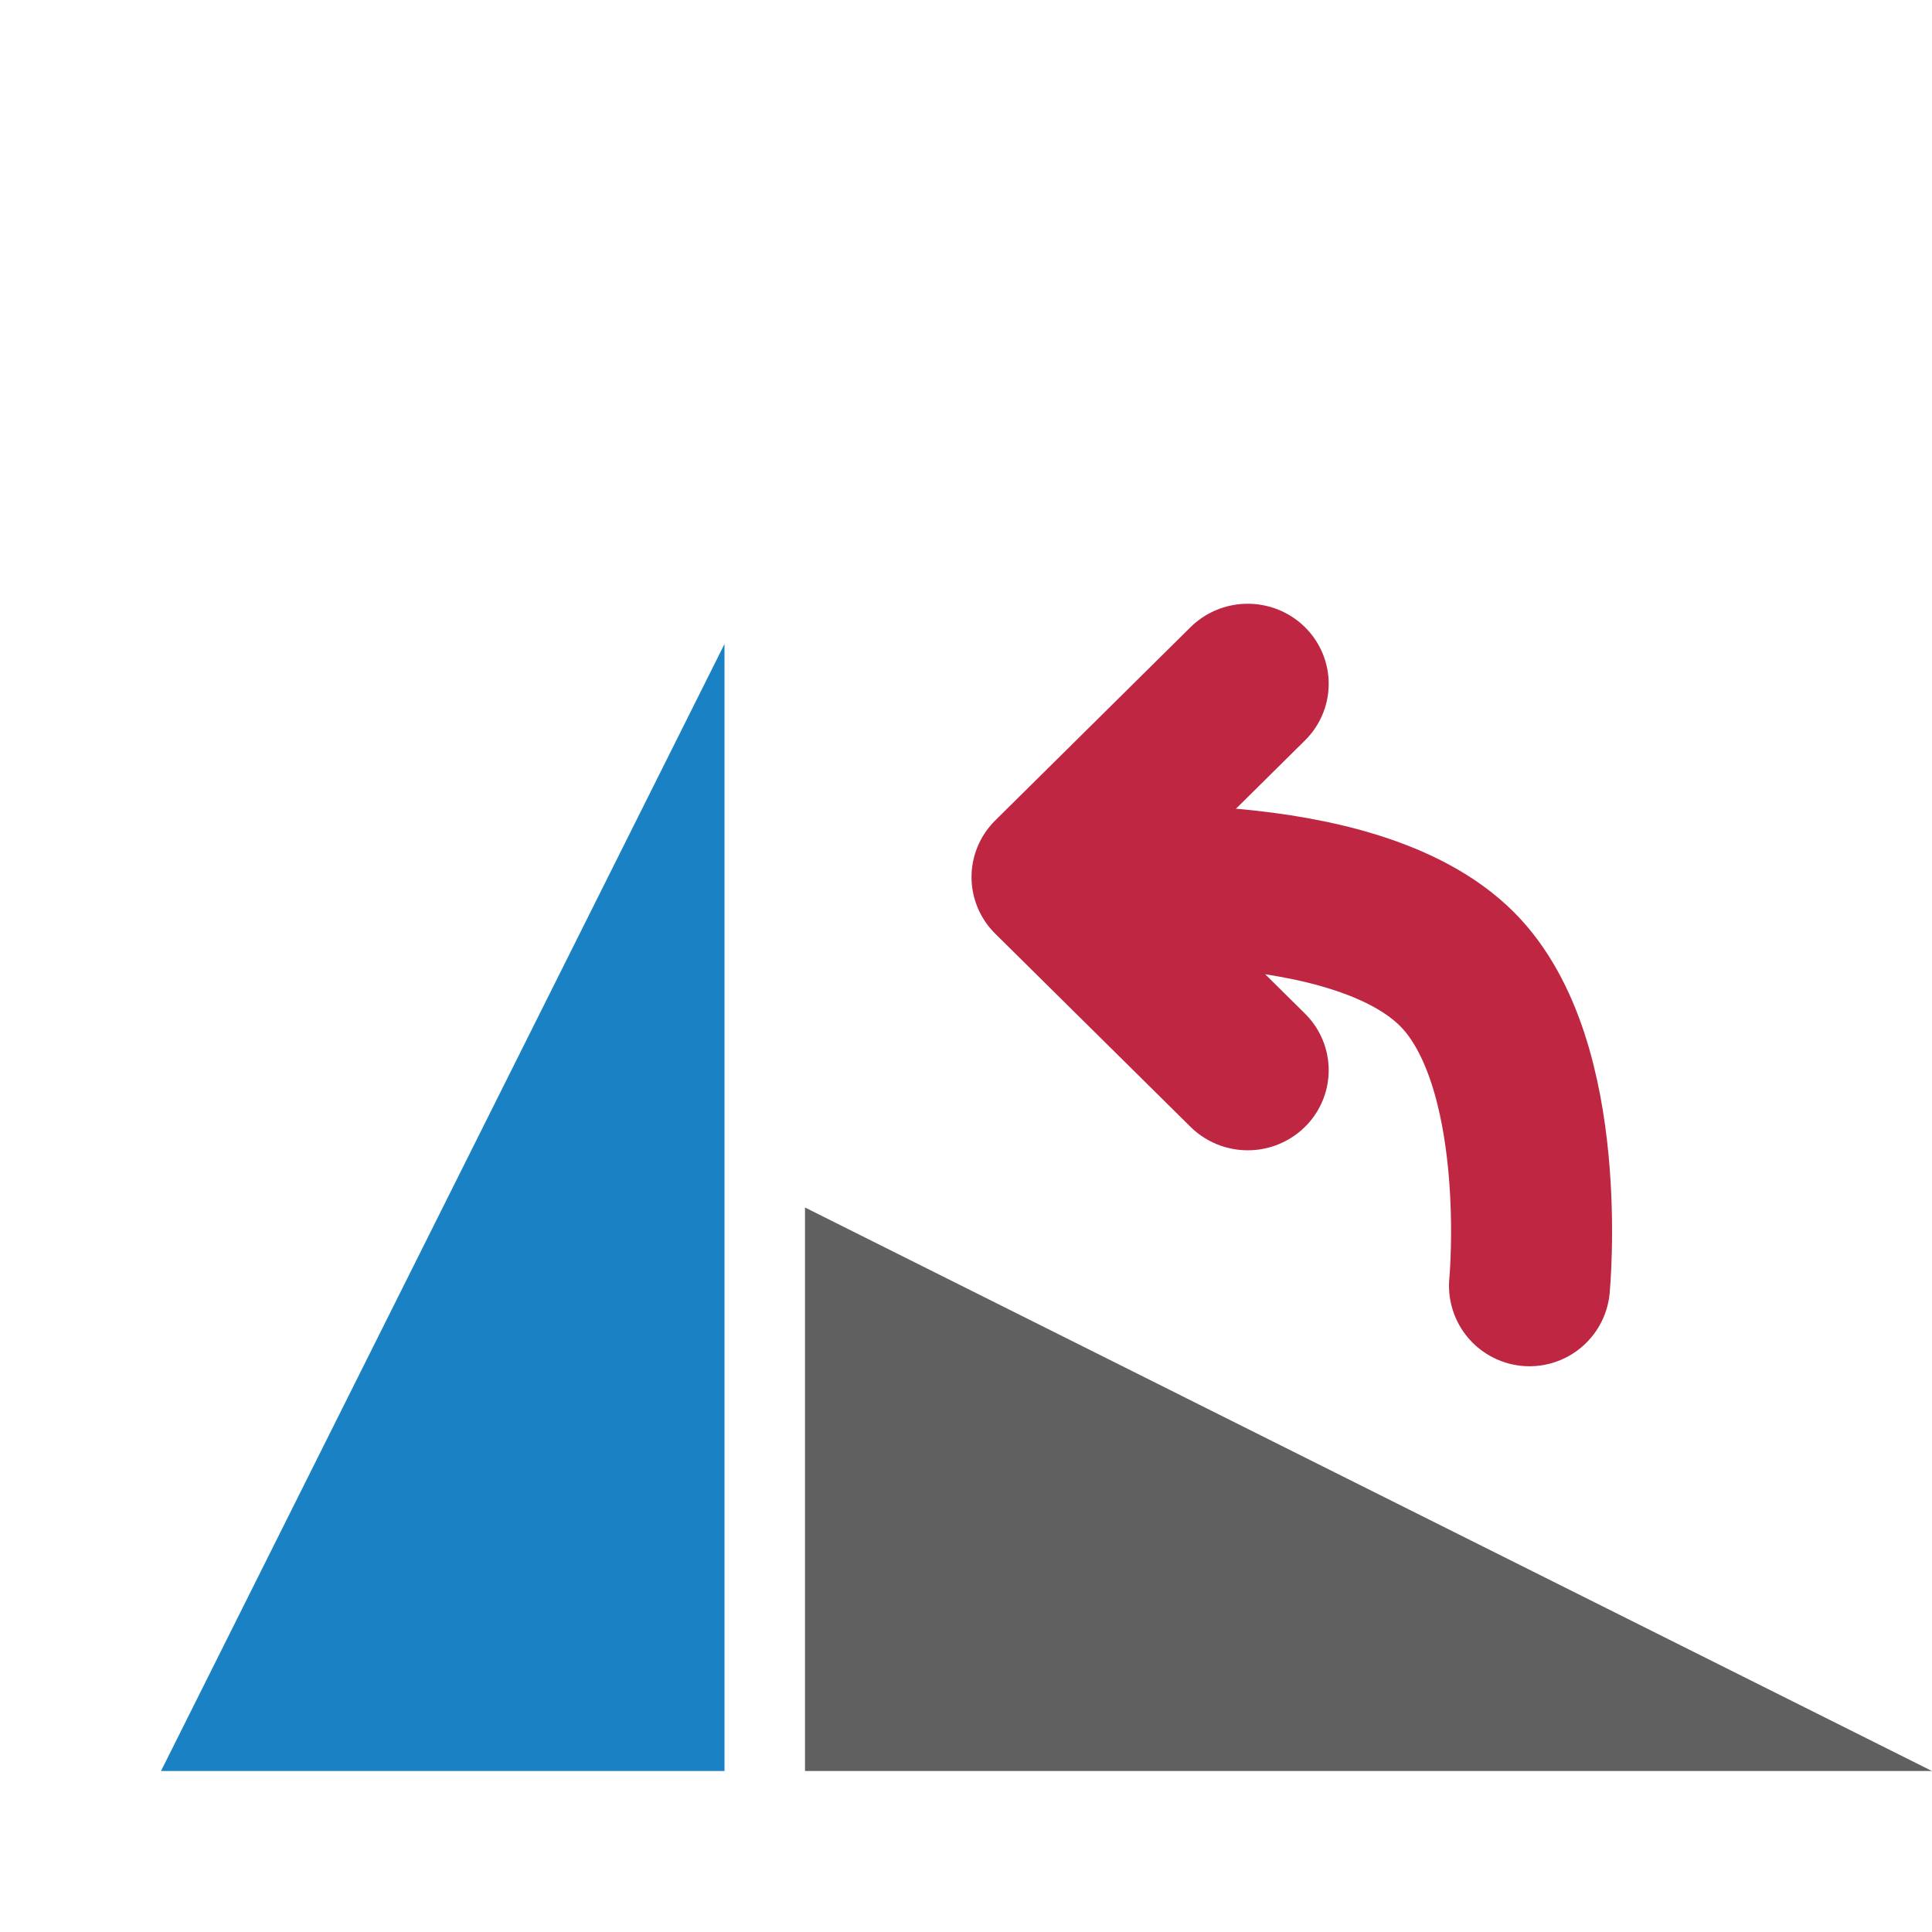
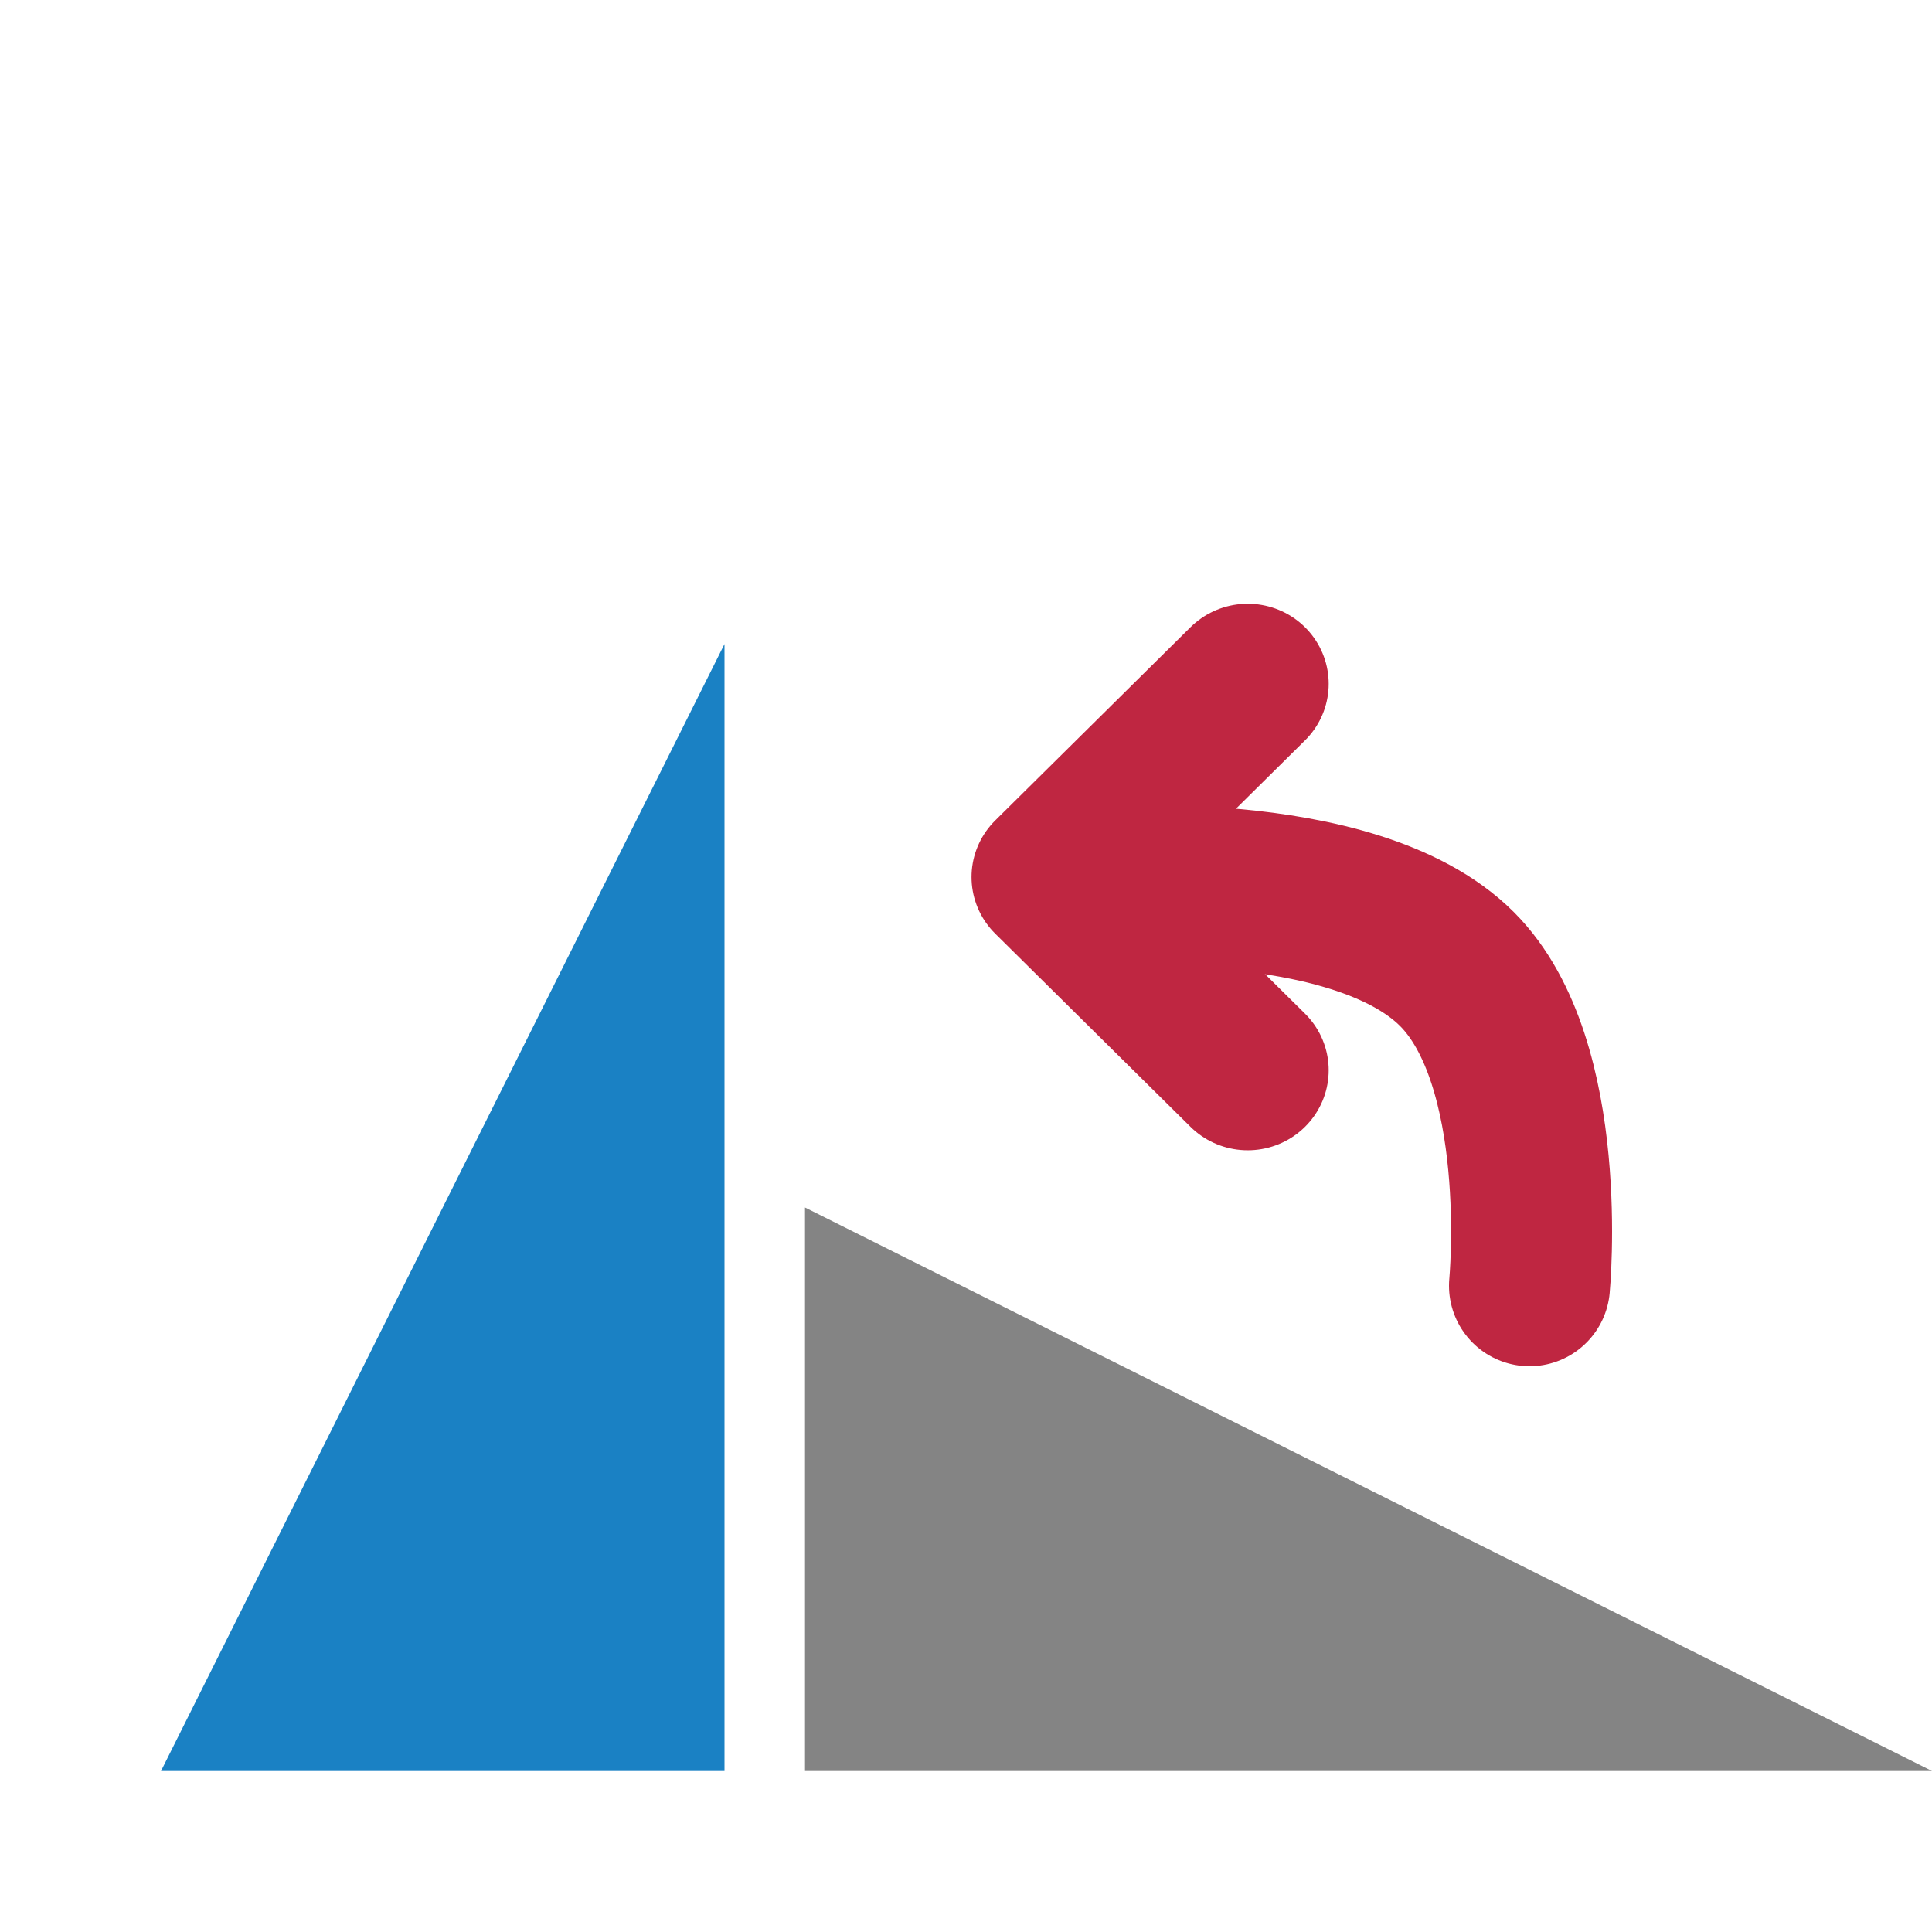
<svg xmlns="http://www.w3.org/2000/svg" id="Слой_1" data-name="Слой 1" viewBox="0 0 24 24" version="1.1">
  <defs id="defs25707">
    <style id="style25705">.cls-1{fill:#545454;}.cls-2{fill:#1a81c4;}.cls-3{fill:#b9b9b9;}</style>
  </defs>
  <path id="polygon25713" style="fill:#1a81c4;stroke-width:0.793" d="M 9,8 2,22 h 7 z" class="cls-2" />
-   <path id="polygon25715" style="fill:#606060;fill-opacity:1;stroke-width:0.793" d="M 24,22 10,15 v 7 z" class="cls-3" />
+   <path id="polygon25715" style="fill:#848484;fill-opacity:1;stroke-width:0.793" d="M 24,22 10,15 v 7 z" class="cls-3" />
  <polyline class="cls-3" points="8.803 19.188 11.229 21.614 8.803 24.041" id="polyline777" transform="matrix(-1,0,0,-0.9891261,24.303,32.27413)" style="fill:none;stroke:#bf2641;stroke-width:2.011;stroke-linecap:round;stroke-linejoin:round;stroke-miterlimit:4;stroke-dasharray:none" />
  <path id="polyline775" style="fill:none;stroke:#bf2641;stroke-width:2;stroke-linecap:round;stroke-linejoin:round;stroke-miterlimit:4;stroke-dasharray:none" d="m 13.5,11.027 c 0,0 3.302,-0.285 4.599,1.011 C 19.264,13.203 19,15.972 19,15.972" class="cls-3" />
</svg>
